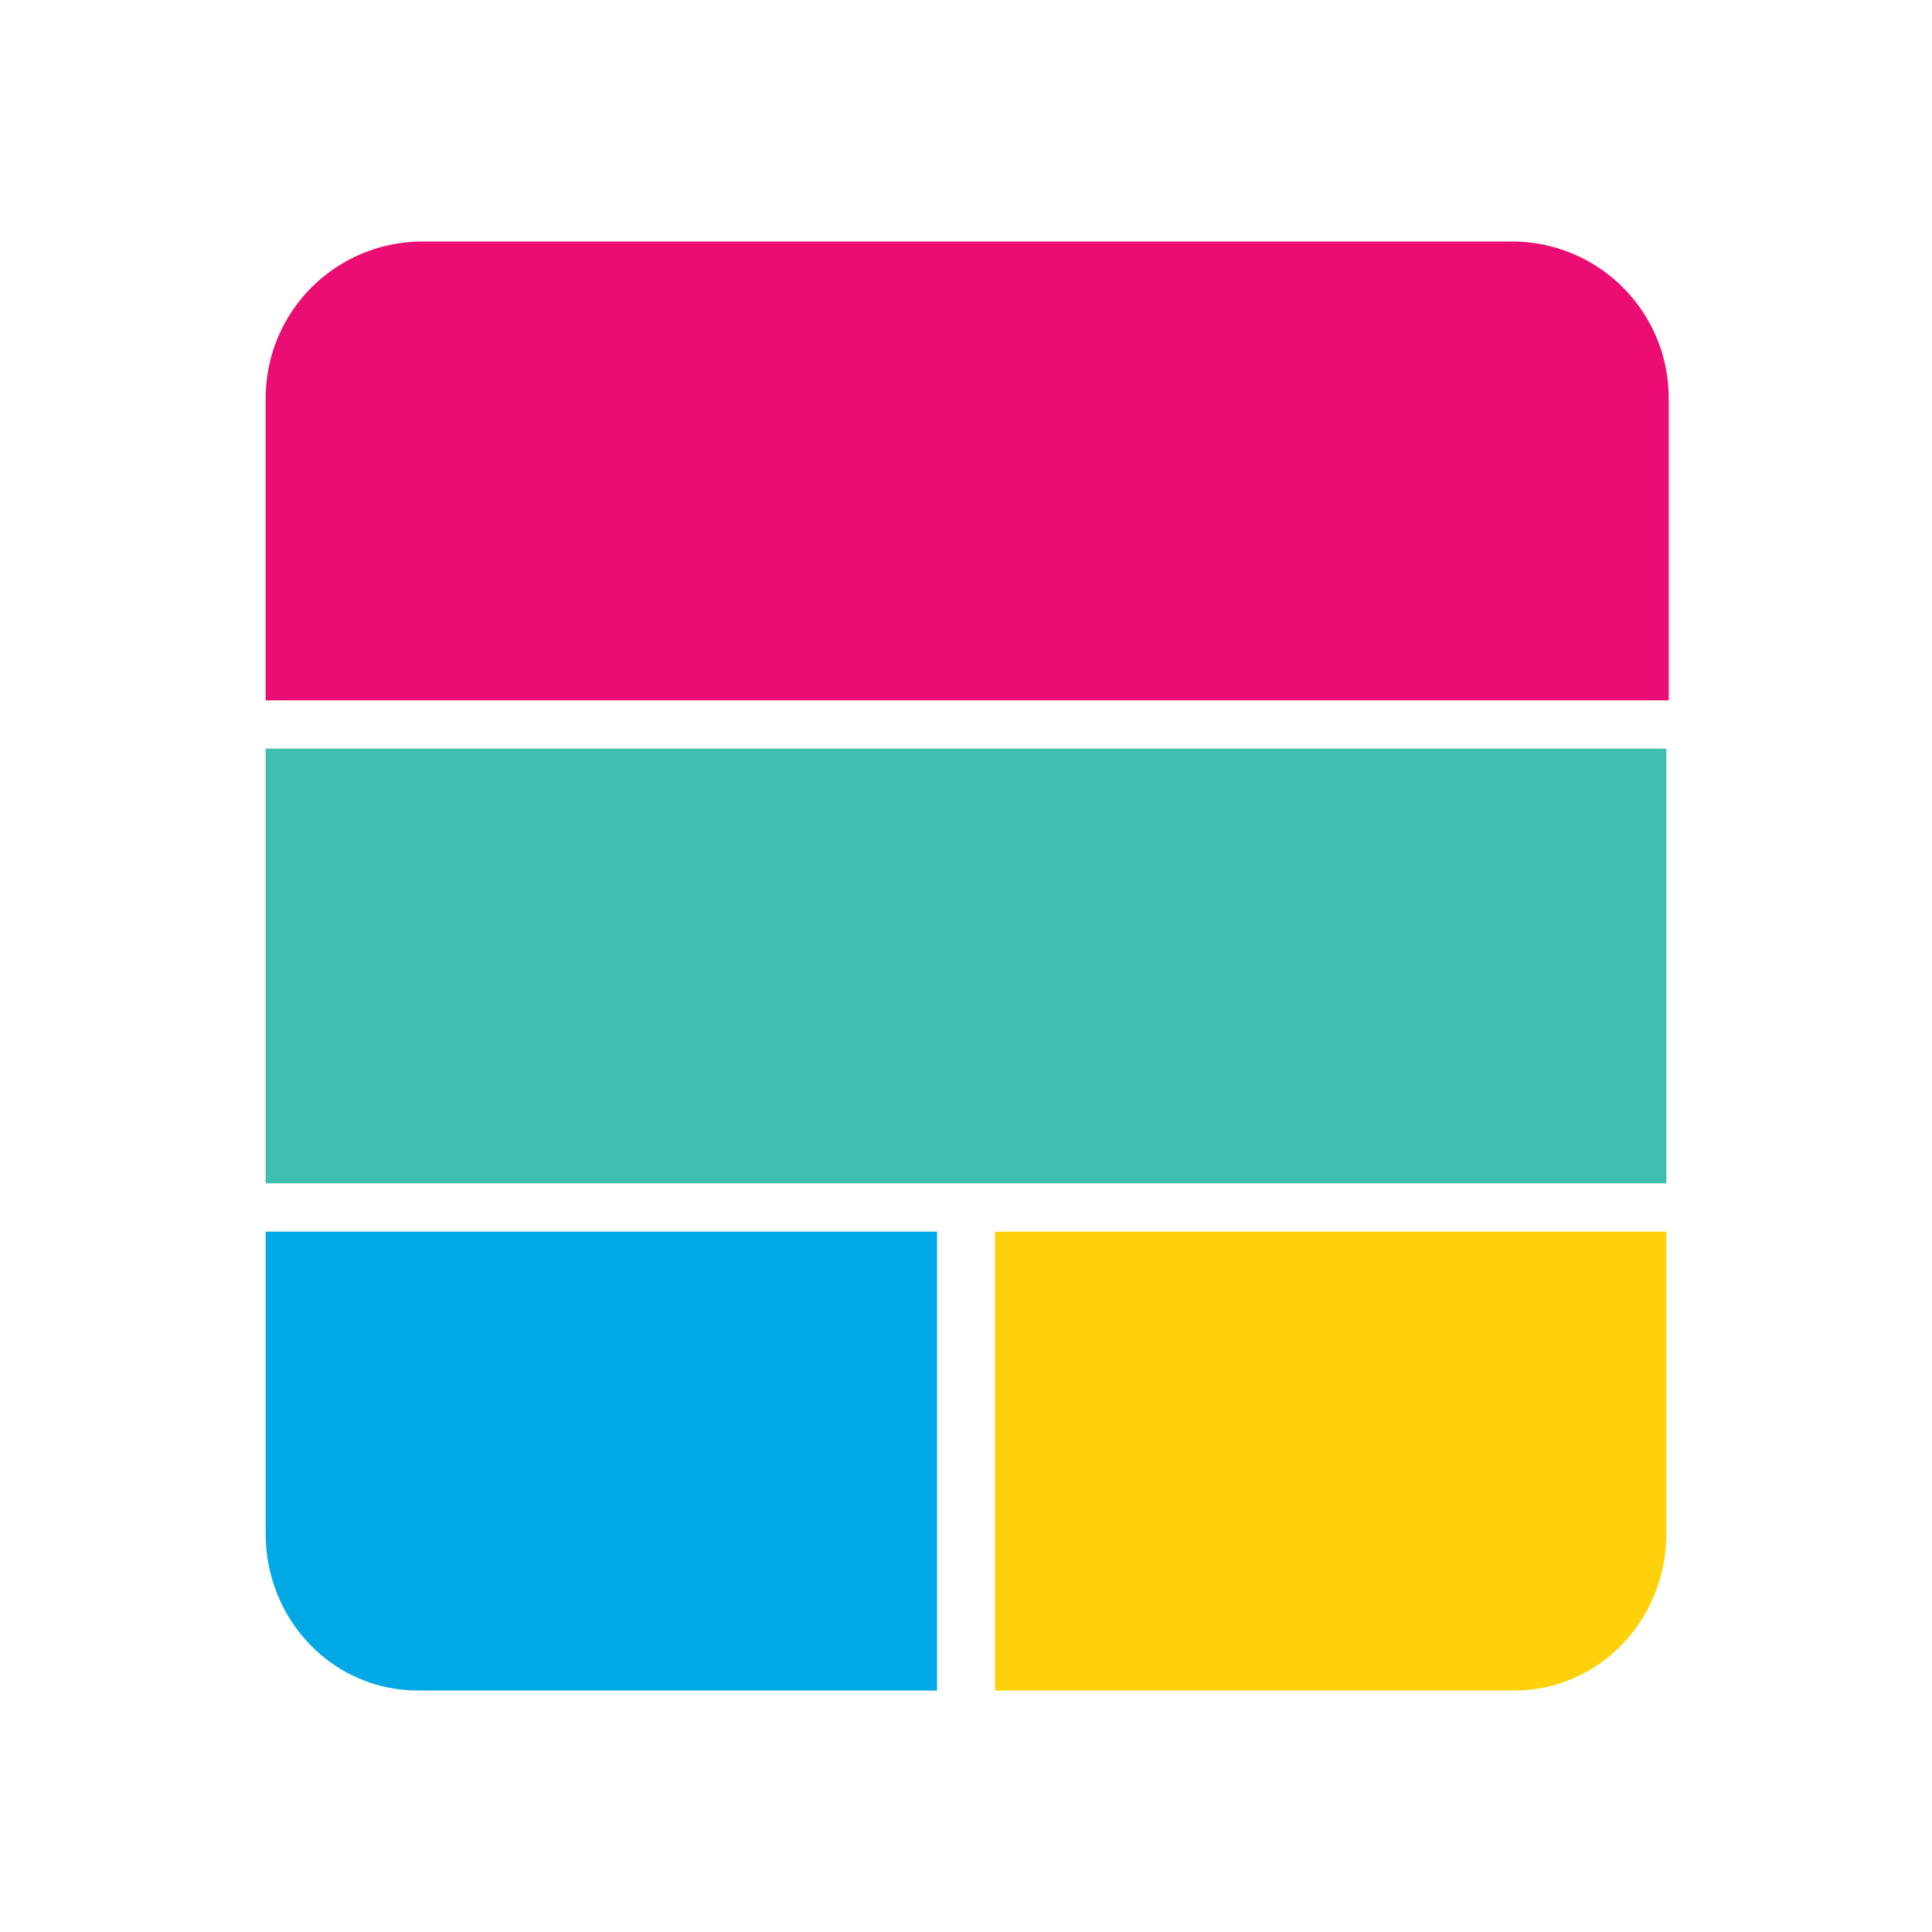
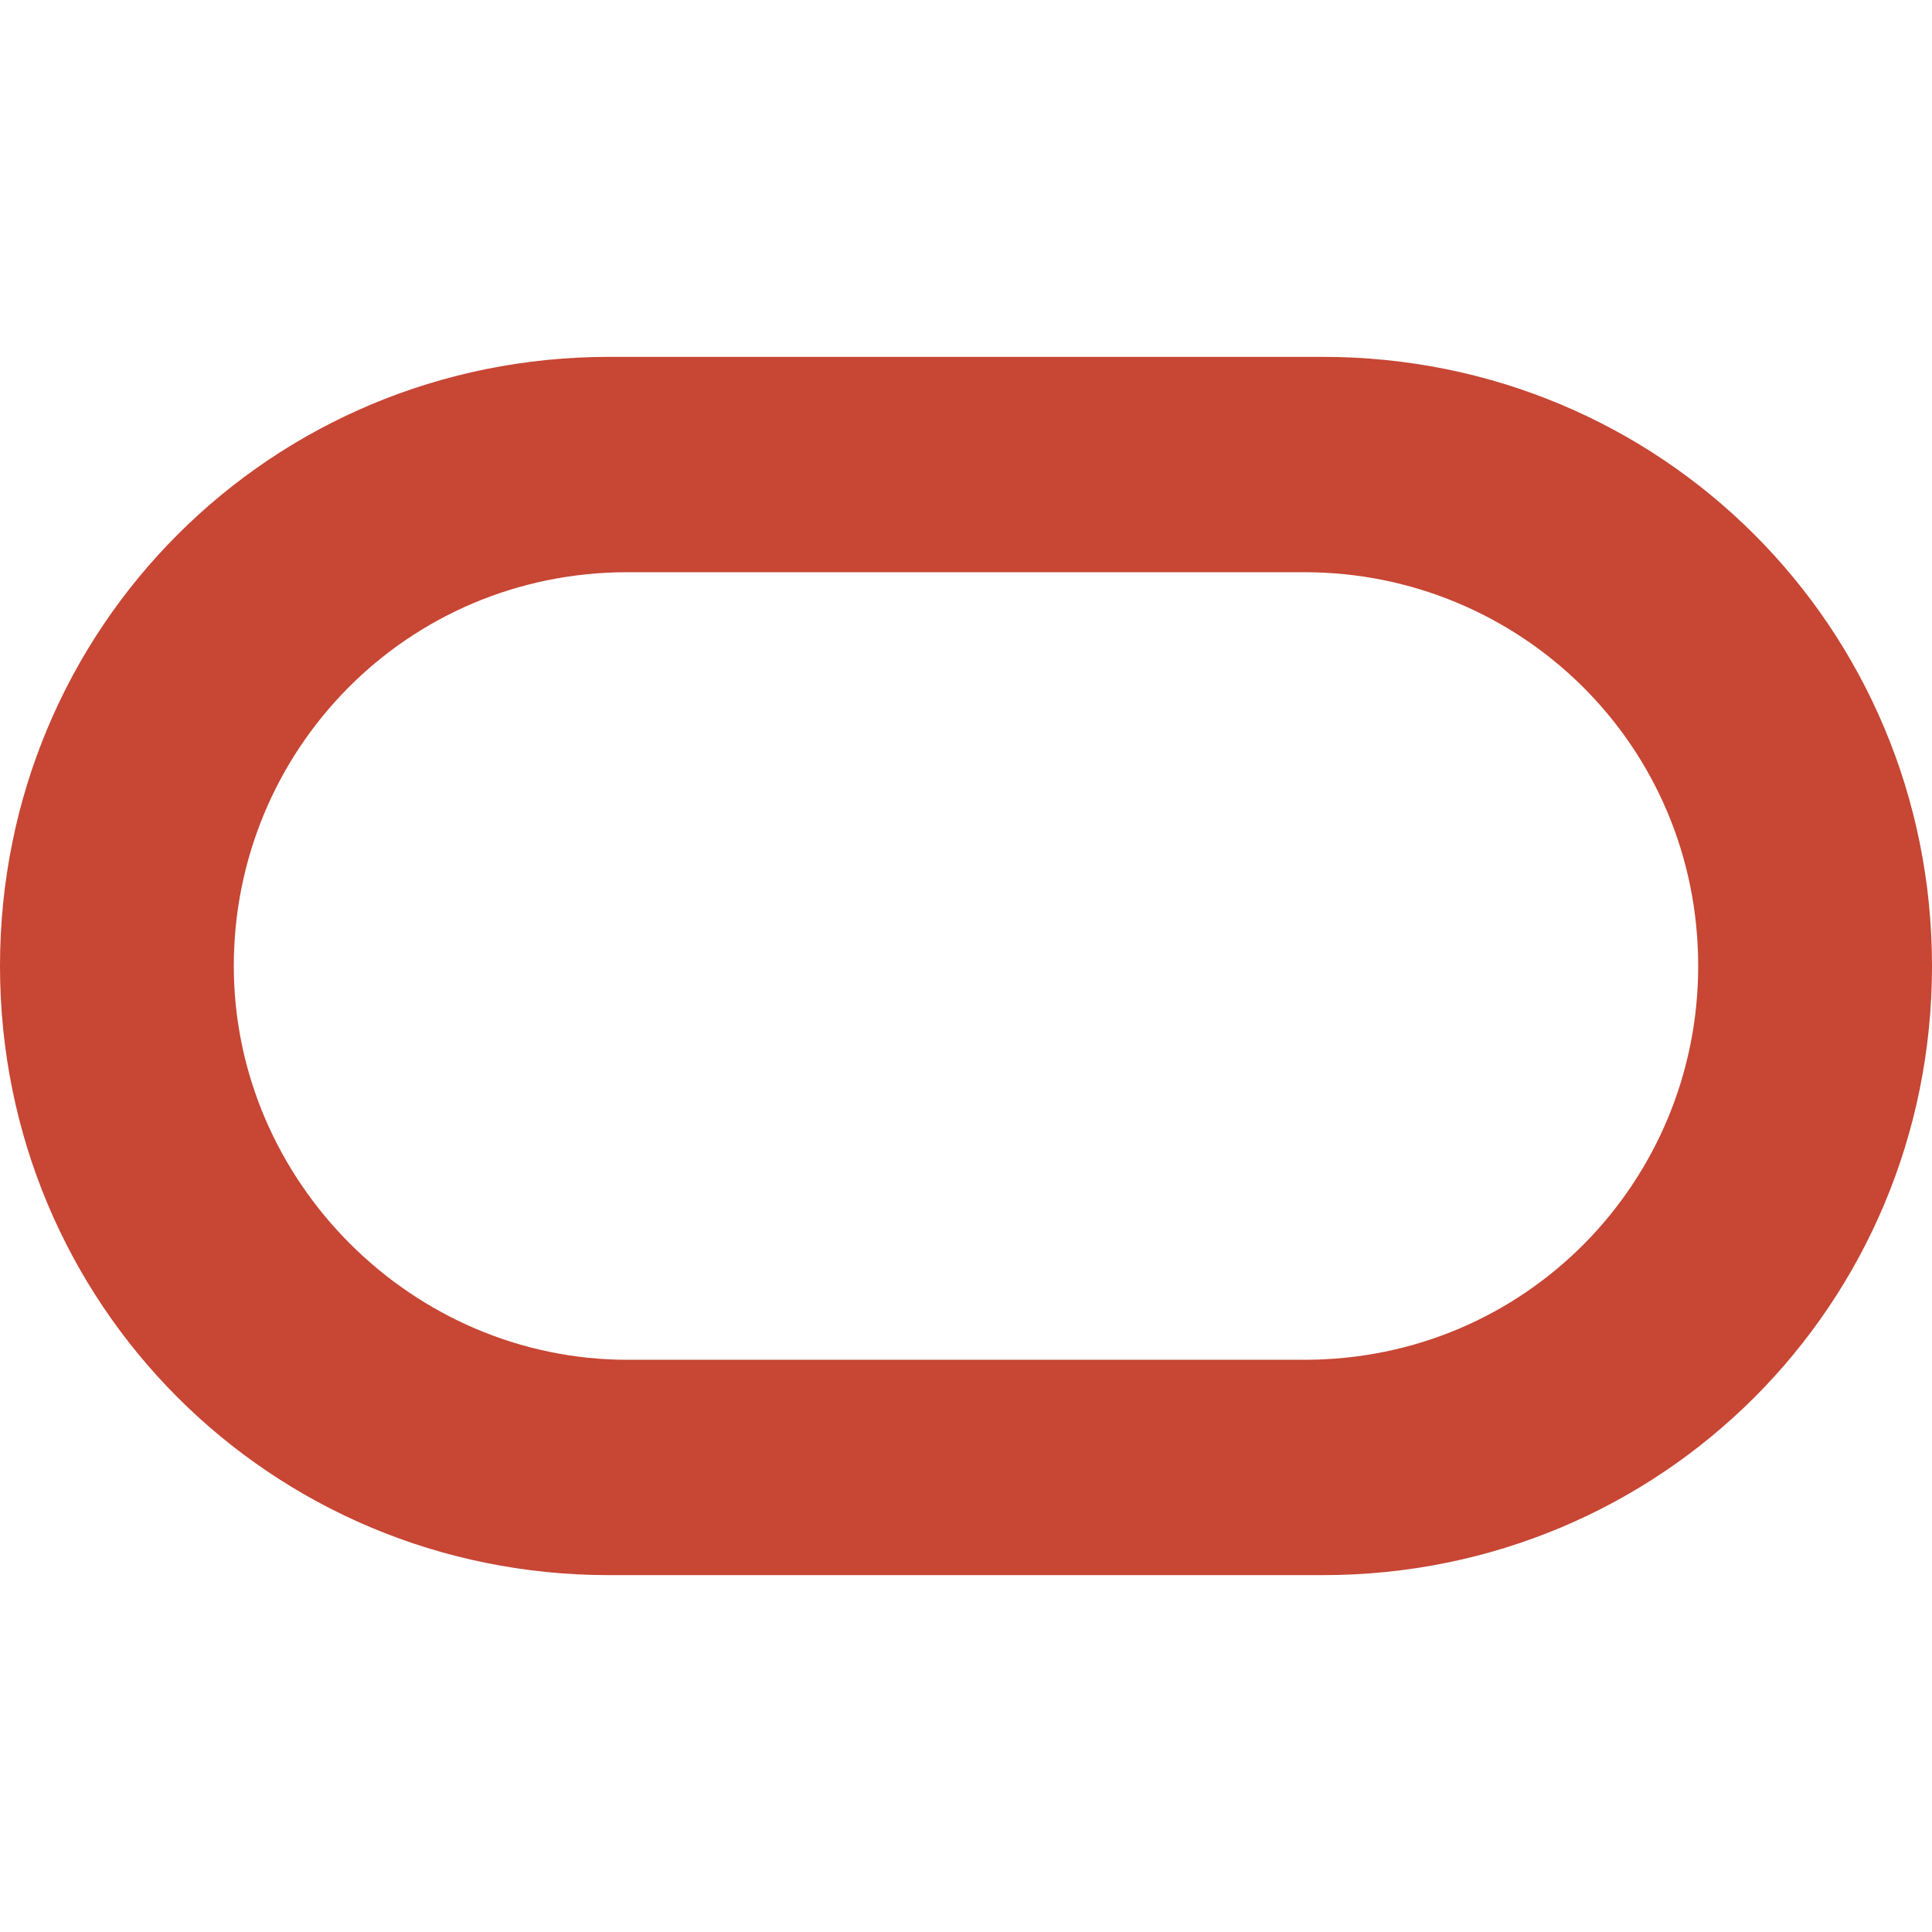
- <svg xmlns="http://www.w3.org/2000/svg" id="Layer_1" viewBox="0 0 80 80" width="2500" height="2500">
-   <style>.st0{fill:none}.st1,.st2,.st3,.st4{fill-rule:evenodd;clip-rule:evenodd;fill:#eb0d72}.st2,.st3,.st4{fill:#00a9e5}.st3,.st4{fill:#fed10a}.st4{fill:#3ebeb0}</style>
-   <path class="st0" d="M0 0h80v80H0z" />
-   <path class="st1" d="M11 16.5c0-3.6 2.9-6.5 6.5-6.5h45.1c3.6 0 6.5 2.9 6.5 6.5V29H11V16.5z" />
-   <path class="st2" d="M11 51h27.8v19H17.3c-3.5 0-6.3-2.9-6.3-6.5V51z" />
-   <path class="st3" d="M41.2 51H69v12.5c0 3.6-2.8 6.5-6.3 6.5H41.2V51z" />
-   <path class="st4" d="M11 31h58v18H11z" />
+ <svg xmlns="http://www.w3.org/2000/svg" height="2500" viewBox="0 0.3 31.4 19.8" width="2500">
+   <path d="M9.9 20.1c-5.5 0-9.9-4.4-9.9-9.9S4.4.3 9.9.3h11.6c5.5 0 9.9 4.4 9.9 9.9s-4.4 9.9-9.9 9.9zm11.3-3.5c3.6 0 6.4-2.9 6.4-6.4 0-3.6-2.9-6.4-6.4-6.4h-11c-3.6 0-6.4 2.9-6.4 6.4s2.9 6.4 6.4 6.4z" fill="#c74634" />
</svg>
